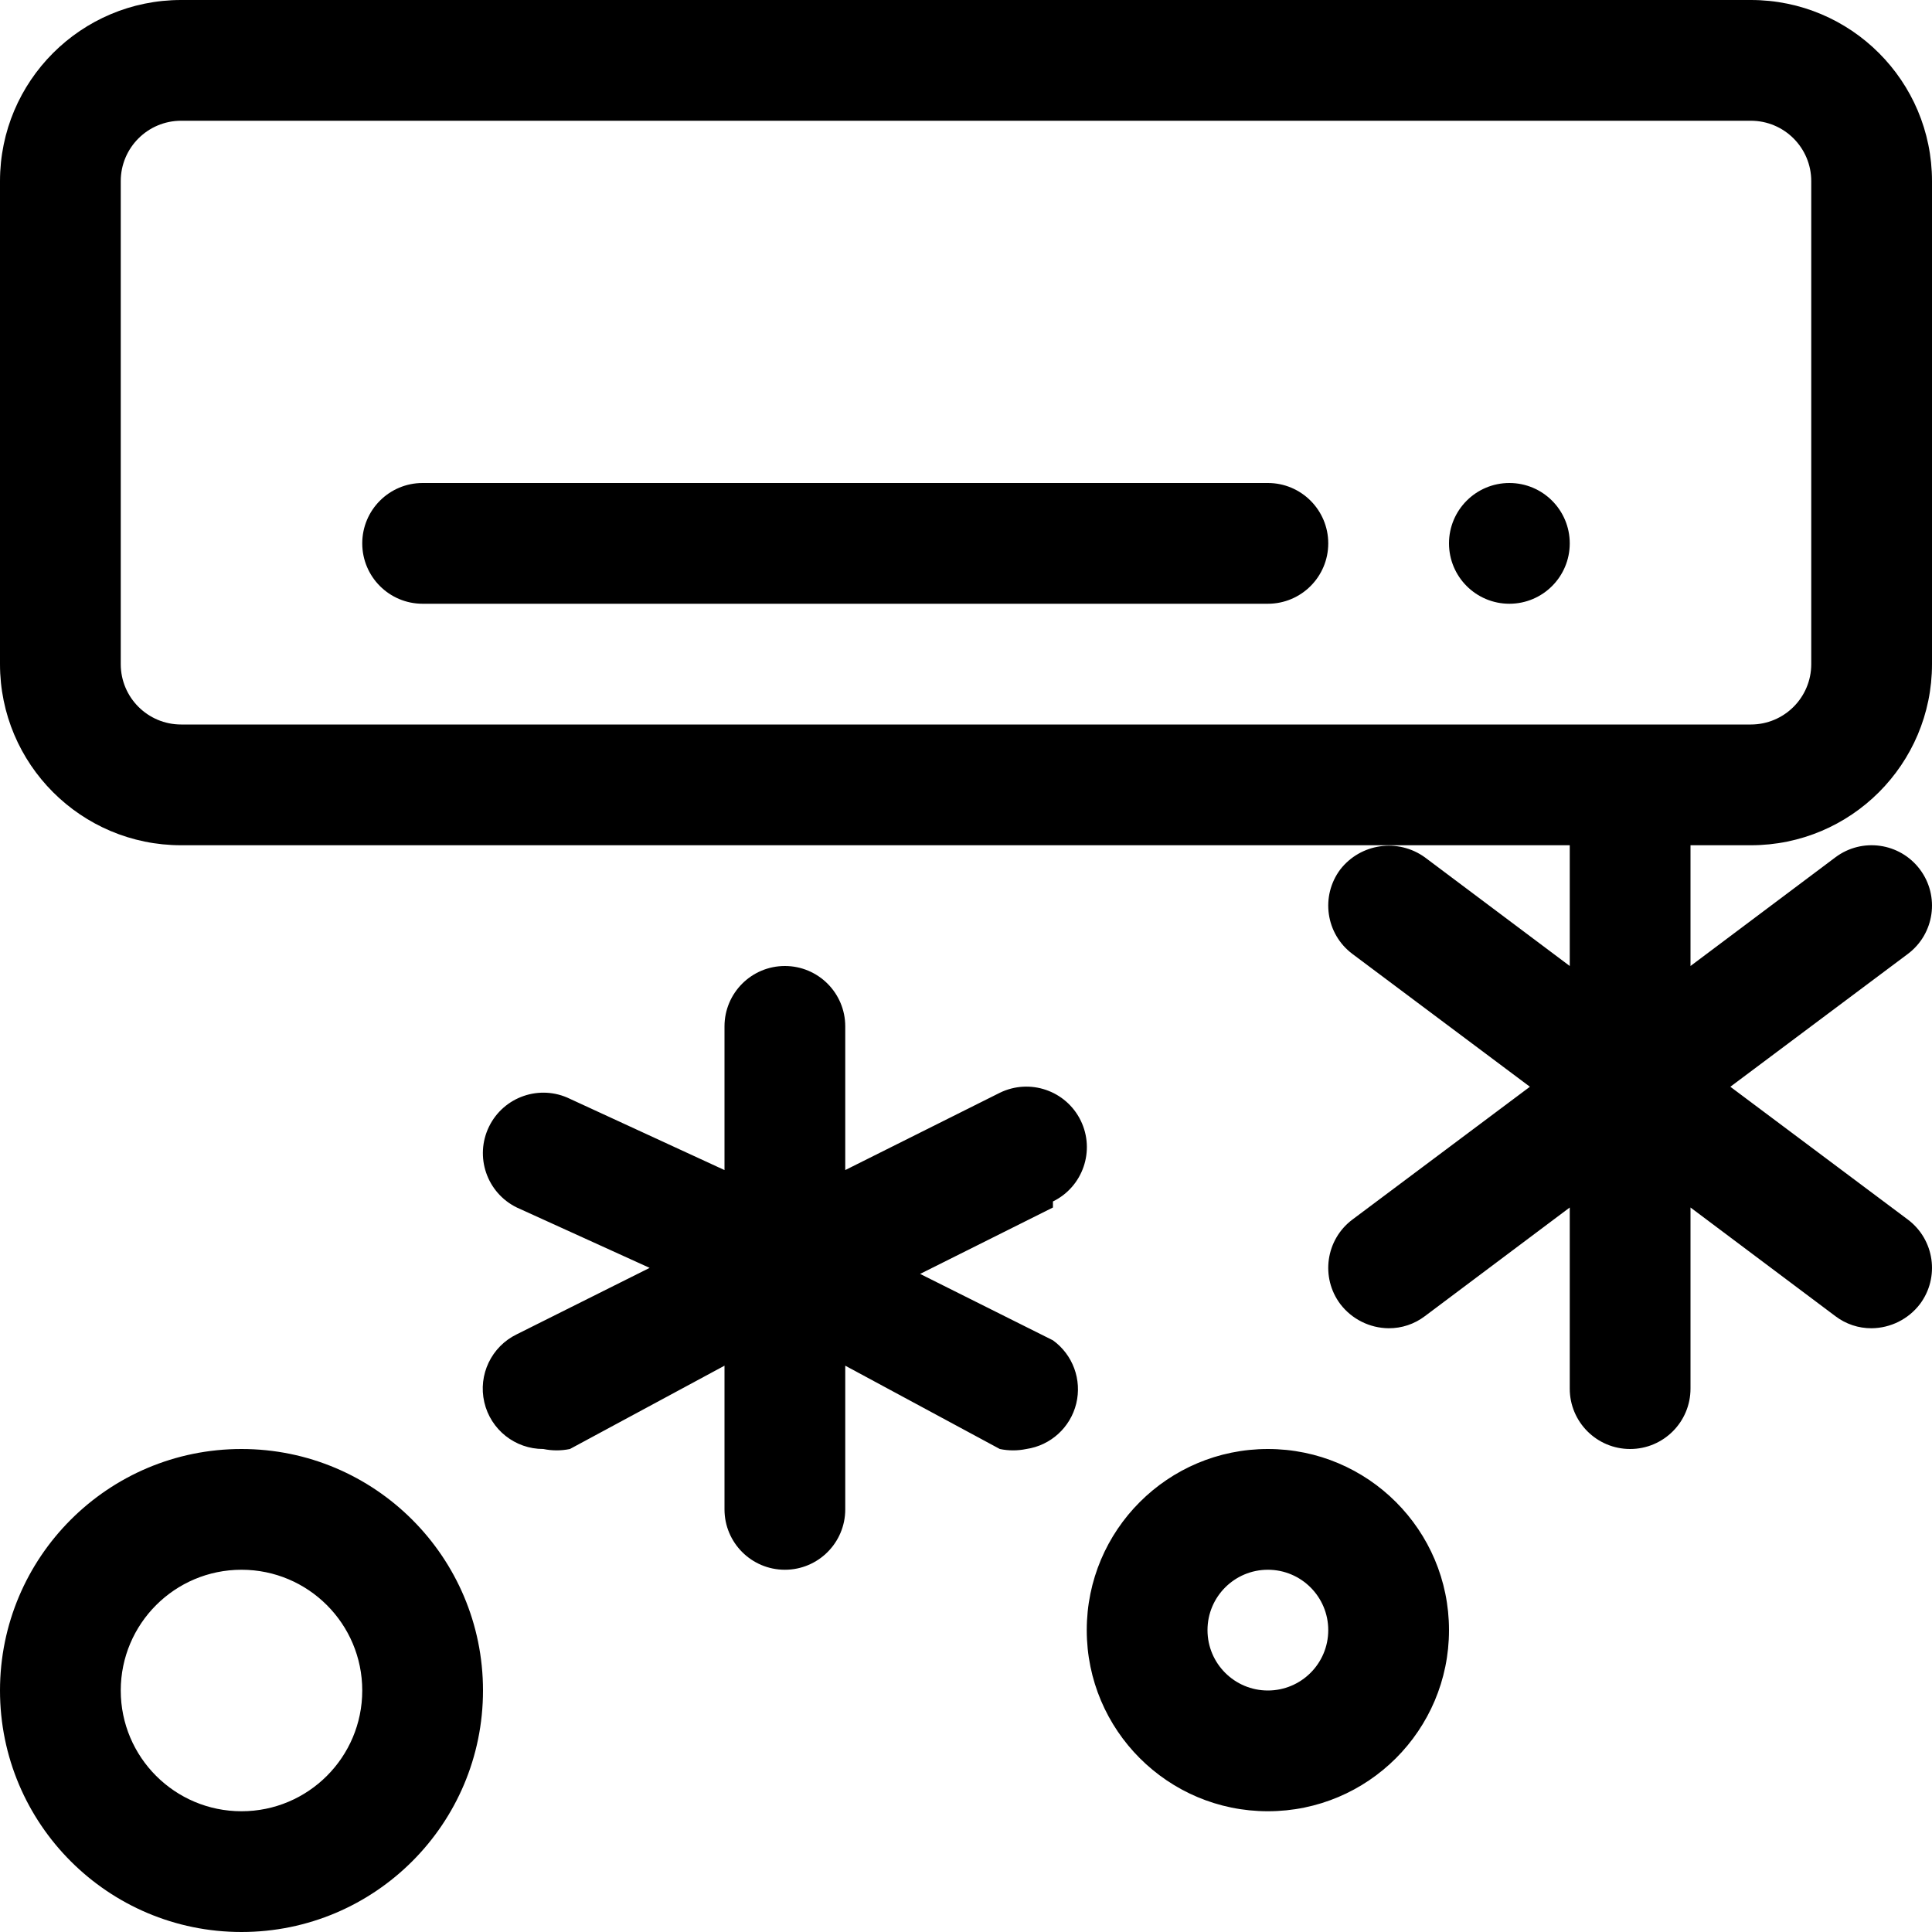
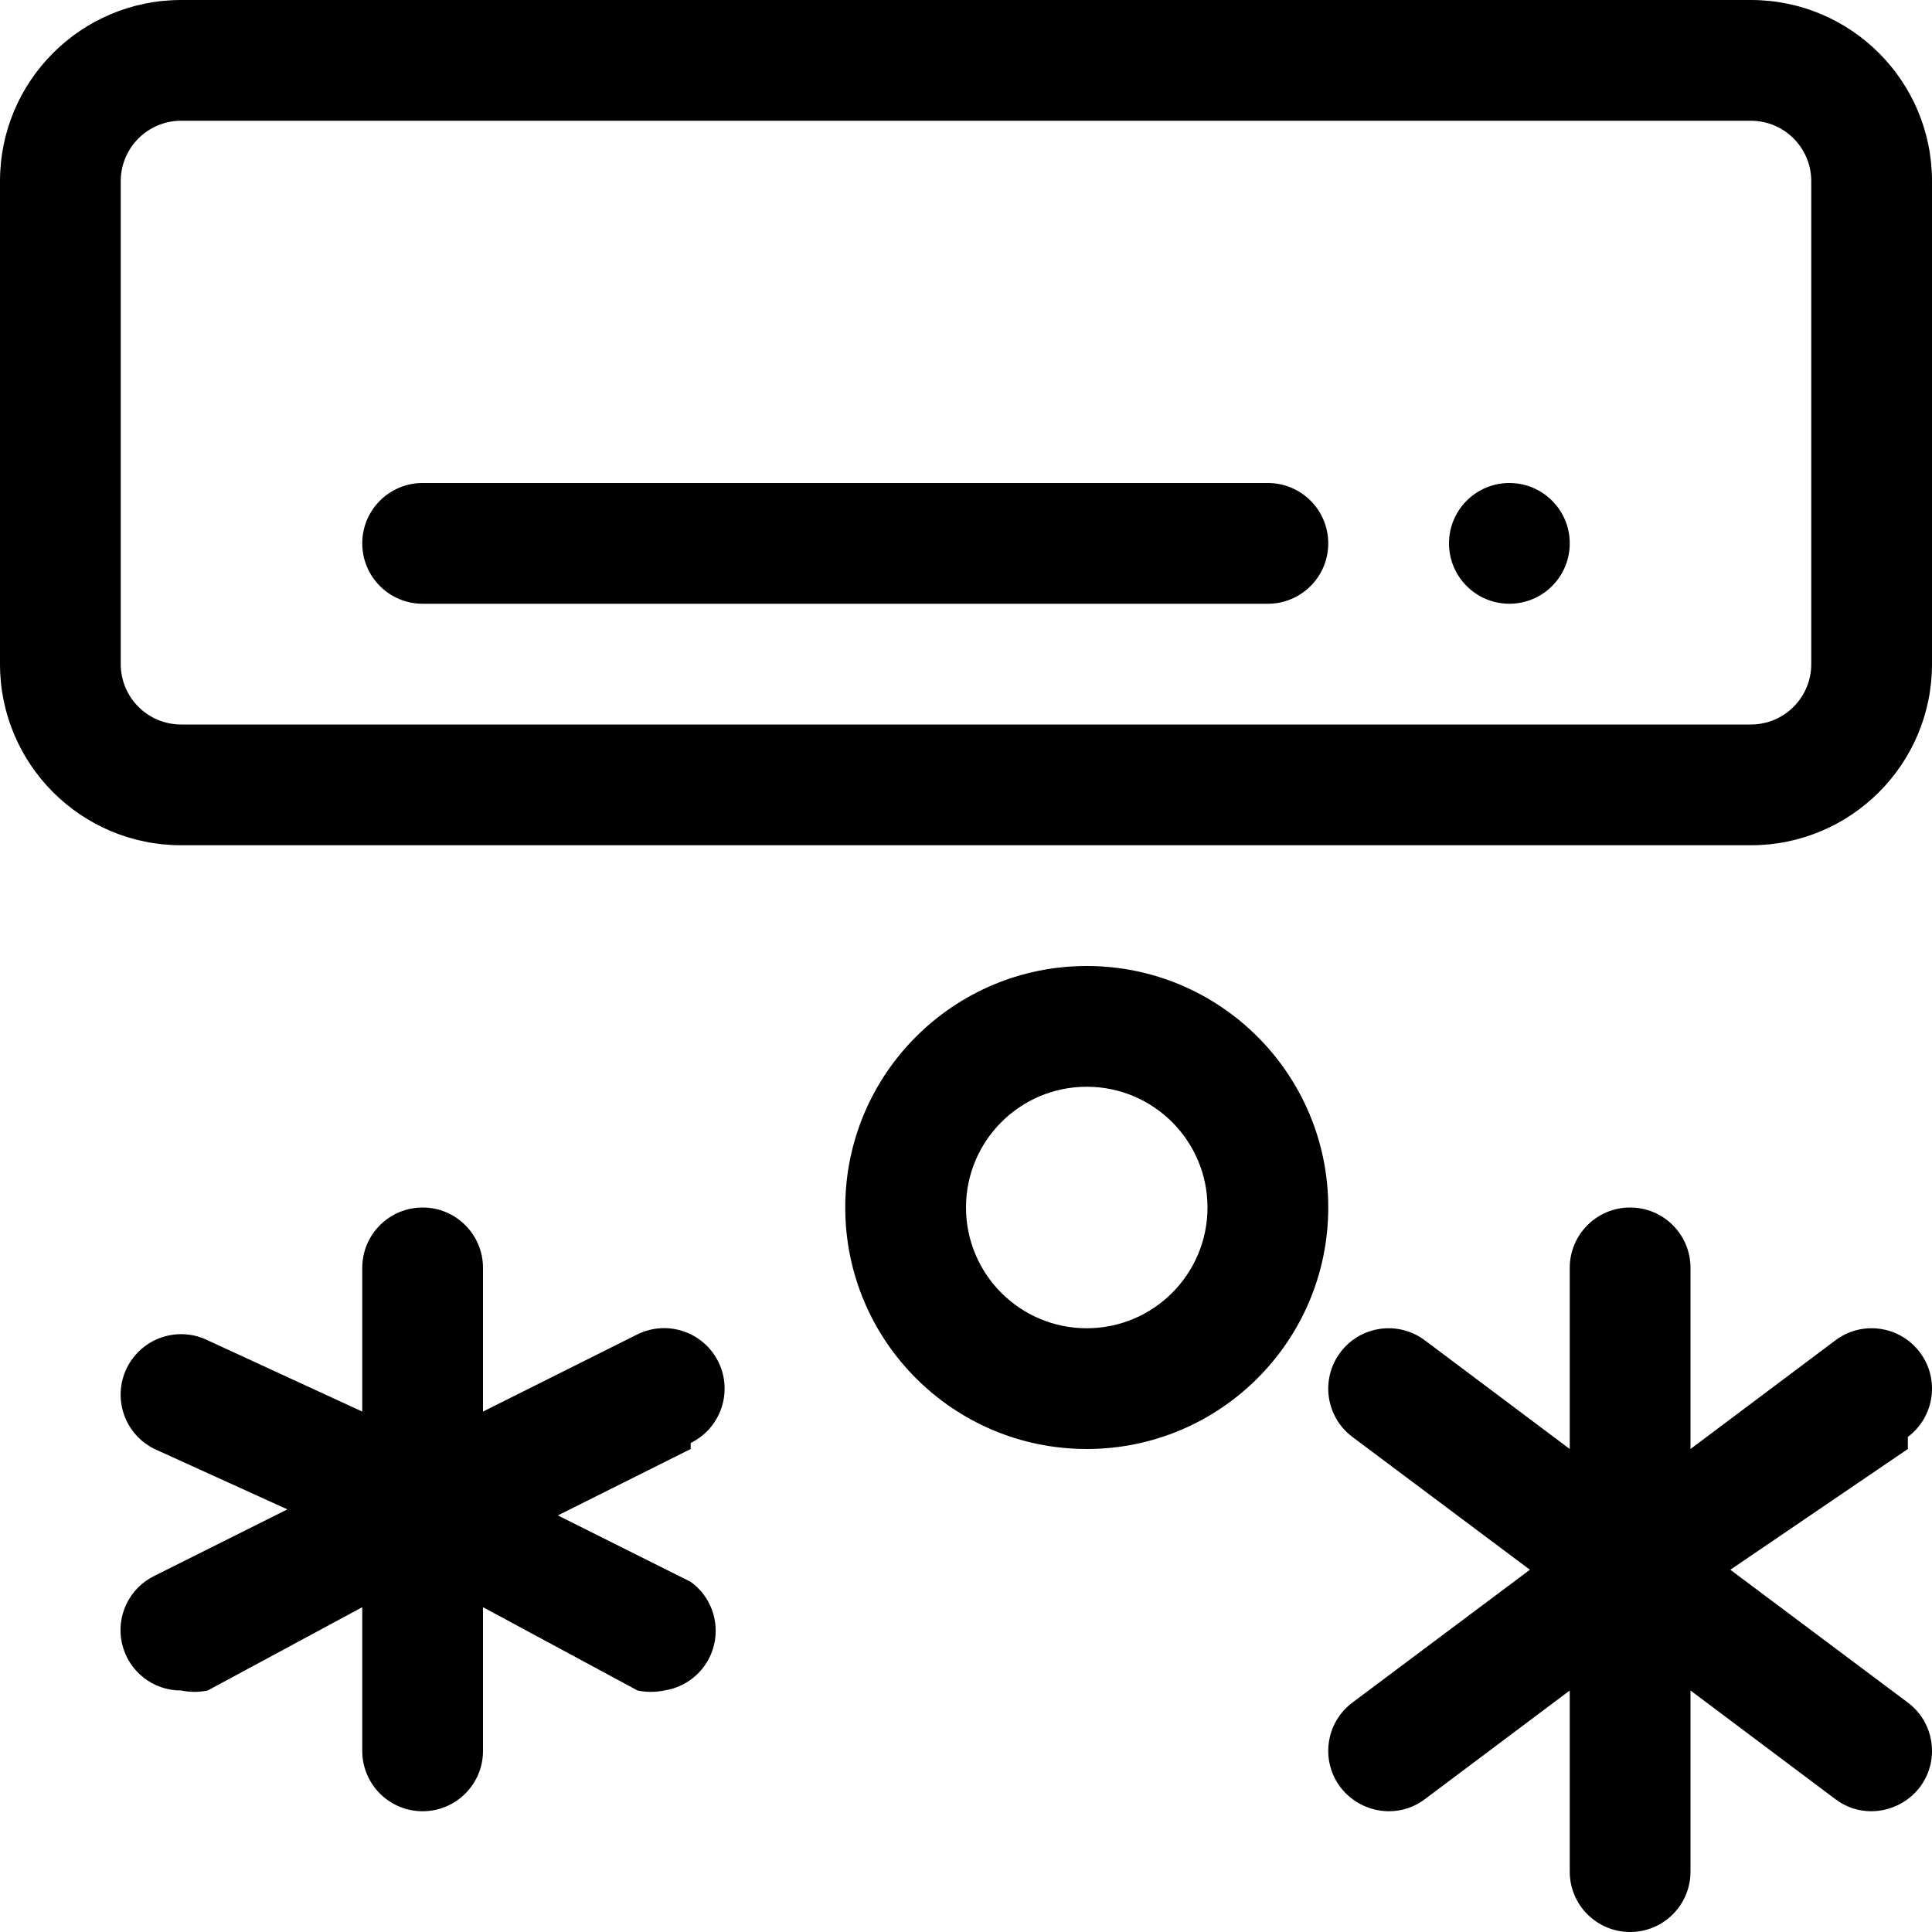
<svg xmlns="http://www.w3.org/2000/svg" viewBox="0 0 16 16">
  <g id="Layer_2" data-name="Layer 2">
    <g id="Layer_1-2" data-name="Layer 1">
-       <path d="M14.5,7A1.5,1.5,0,0,0,16,5.5v-4A1.5,1.5,0,0,0,14.5,0H1.5A1.5,1.5,0,0,0,0,1.5v4A1.5,1.5,0,0,0,1.5,7H13V8l-1.2-.9a.51.51,0,0,0-.7.1.5.5,0,0,0,.1.7L12.67,9,11.2,10.1a.5.5,0,0,0-.1.7.51.51,0,0,0,.4.2.49.49,0,0,0,.3-.1L13,10v1.5a.5.5,0,0,0,1,0V10l1.2.9a.49.49,0,0,0,.3.1.51.51,0,0,0,.4-.2.5.5,0,0,0-.1-.7L14.33,9,15.8,7.9a.5.5,0,1,0-.6-.8L14,8V7ZM1,5.5v-4A.5.5,0,0,1,1.5,1h13a.5.5,0,0,1,.5.5v4a.5.5,0,0,1-.5.5H1.5A.5.5,0,0,1,1,5.5Zm10-1a.5.5,0,0,1-.5.5h-7a.5.5,0,0,1,0-1h7A.5.5,0,0,1,11,4.5Zm2,0a.5.5,0,1,1-.5-.5A.5.5,0,0,1,13,4.5ZM10.5,12A1.5,1.5,0,1,0,12,13.5,1.5,1.5,0,0,0,10.5,12Zm0,2a.5.5,0,1,1,.5-.5A.5.5,0,0,1,10.5,14ZM2,12a2,2,0,1,0,2,2A2,2,0,0,0,2,12Zm0,3a1,1,0,1,1,1-1A1,1,0,0,1,2,15ZM8.72,10l-1.1.55,1.1.55A.5.5,0,0,1,8.5,12,.54.54,0,0,1,8.28,12L7,11.31V12.5a.5.5,0,0,1-1,0V11.31L4.72,12A.54.54,0,0,1,4.5,12a.5.5,0,0,1-.22-.95l1.1-.55L4.28,10a.5.5,0,1,1,.44-.9L6,9.69V8.5a.5.5,0,0,1,1,0V9.69l1.28-.64a.5.5,0,1,1,.44.9Z" />
+       <path d="M14.5,0H1.5A1.5,1.5,0,0,0,0,1.5v4A1.5,1.5,0,0,0,1.5,7h13A1.5,1.5,0,0,0,16,5.5v-4A1.5,1.5,0,0,0,14.5,0ZM15,5.5a.5.5,0,0,1-.5.5H1.5A.5.5,0,0,1,1,5.5v-4A.5.5,0,0,1,1.5,1h13a.5.5,0,0,1,.5.5Zm-4-1a.5.5,0,0,1-.5.5h-7a.5.5,0,0,1,0-1h7A.5.5,0,0,1,11,4.5Zm2,0a.5.5,0,1,1-.5-.5A.5.5,0,0,1,13,4.5ZM9,8a2,2,0,1,0,2,2A2,2,0,0,0,9,8Zm0,3a1,1,0,1,1,1-1A1,1,0,0,1,9,11ZM5.72,12l-1.1.55,1.1.55A.5.5,0,0,1,5.5,14,.54.54,0,0,1,5.28,14L4,13.31V14.5a.5.5,0,0,1-1,0V13.31L1.72,14A.54.54,0,0,1,1.5,14a.5.5,0,0,1-.22-.95l1.1-.55L1.28,12a.5.5,0,1,1,.44-.9L3,11.69V10.5a.5.5,0,0,1,1,0v1.19l1.28-.64a.5.5,0,1,1,.44.9Zm10.08,0L14.33,13l1.47,1.1a.5.5,0,0,1,.1.7.51.51,0,0,1-.4.2.49.49,0,0,1-.3-.1L14,14v1.5a.5.5,0,0,1-1,0V14l-1.2.9a.49.49,0,0,1-.3.1.51.51,0,0,1-.4-.2.5.5,0,0,1,.1-.7L12.67,13,11.2,11.9a.5.5,0,1,1,.6-.8L13,12V10.5a.5.5,0,0,1,1,0V12l1.2-.9a.5.5,0,1,1,.6.8Z" />
    </g>
  </g>
</svg>
